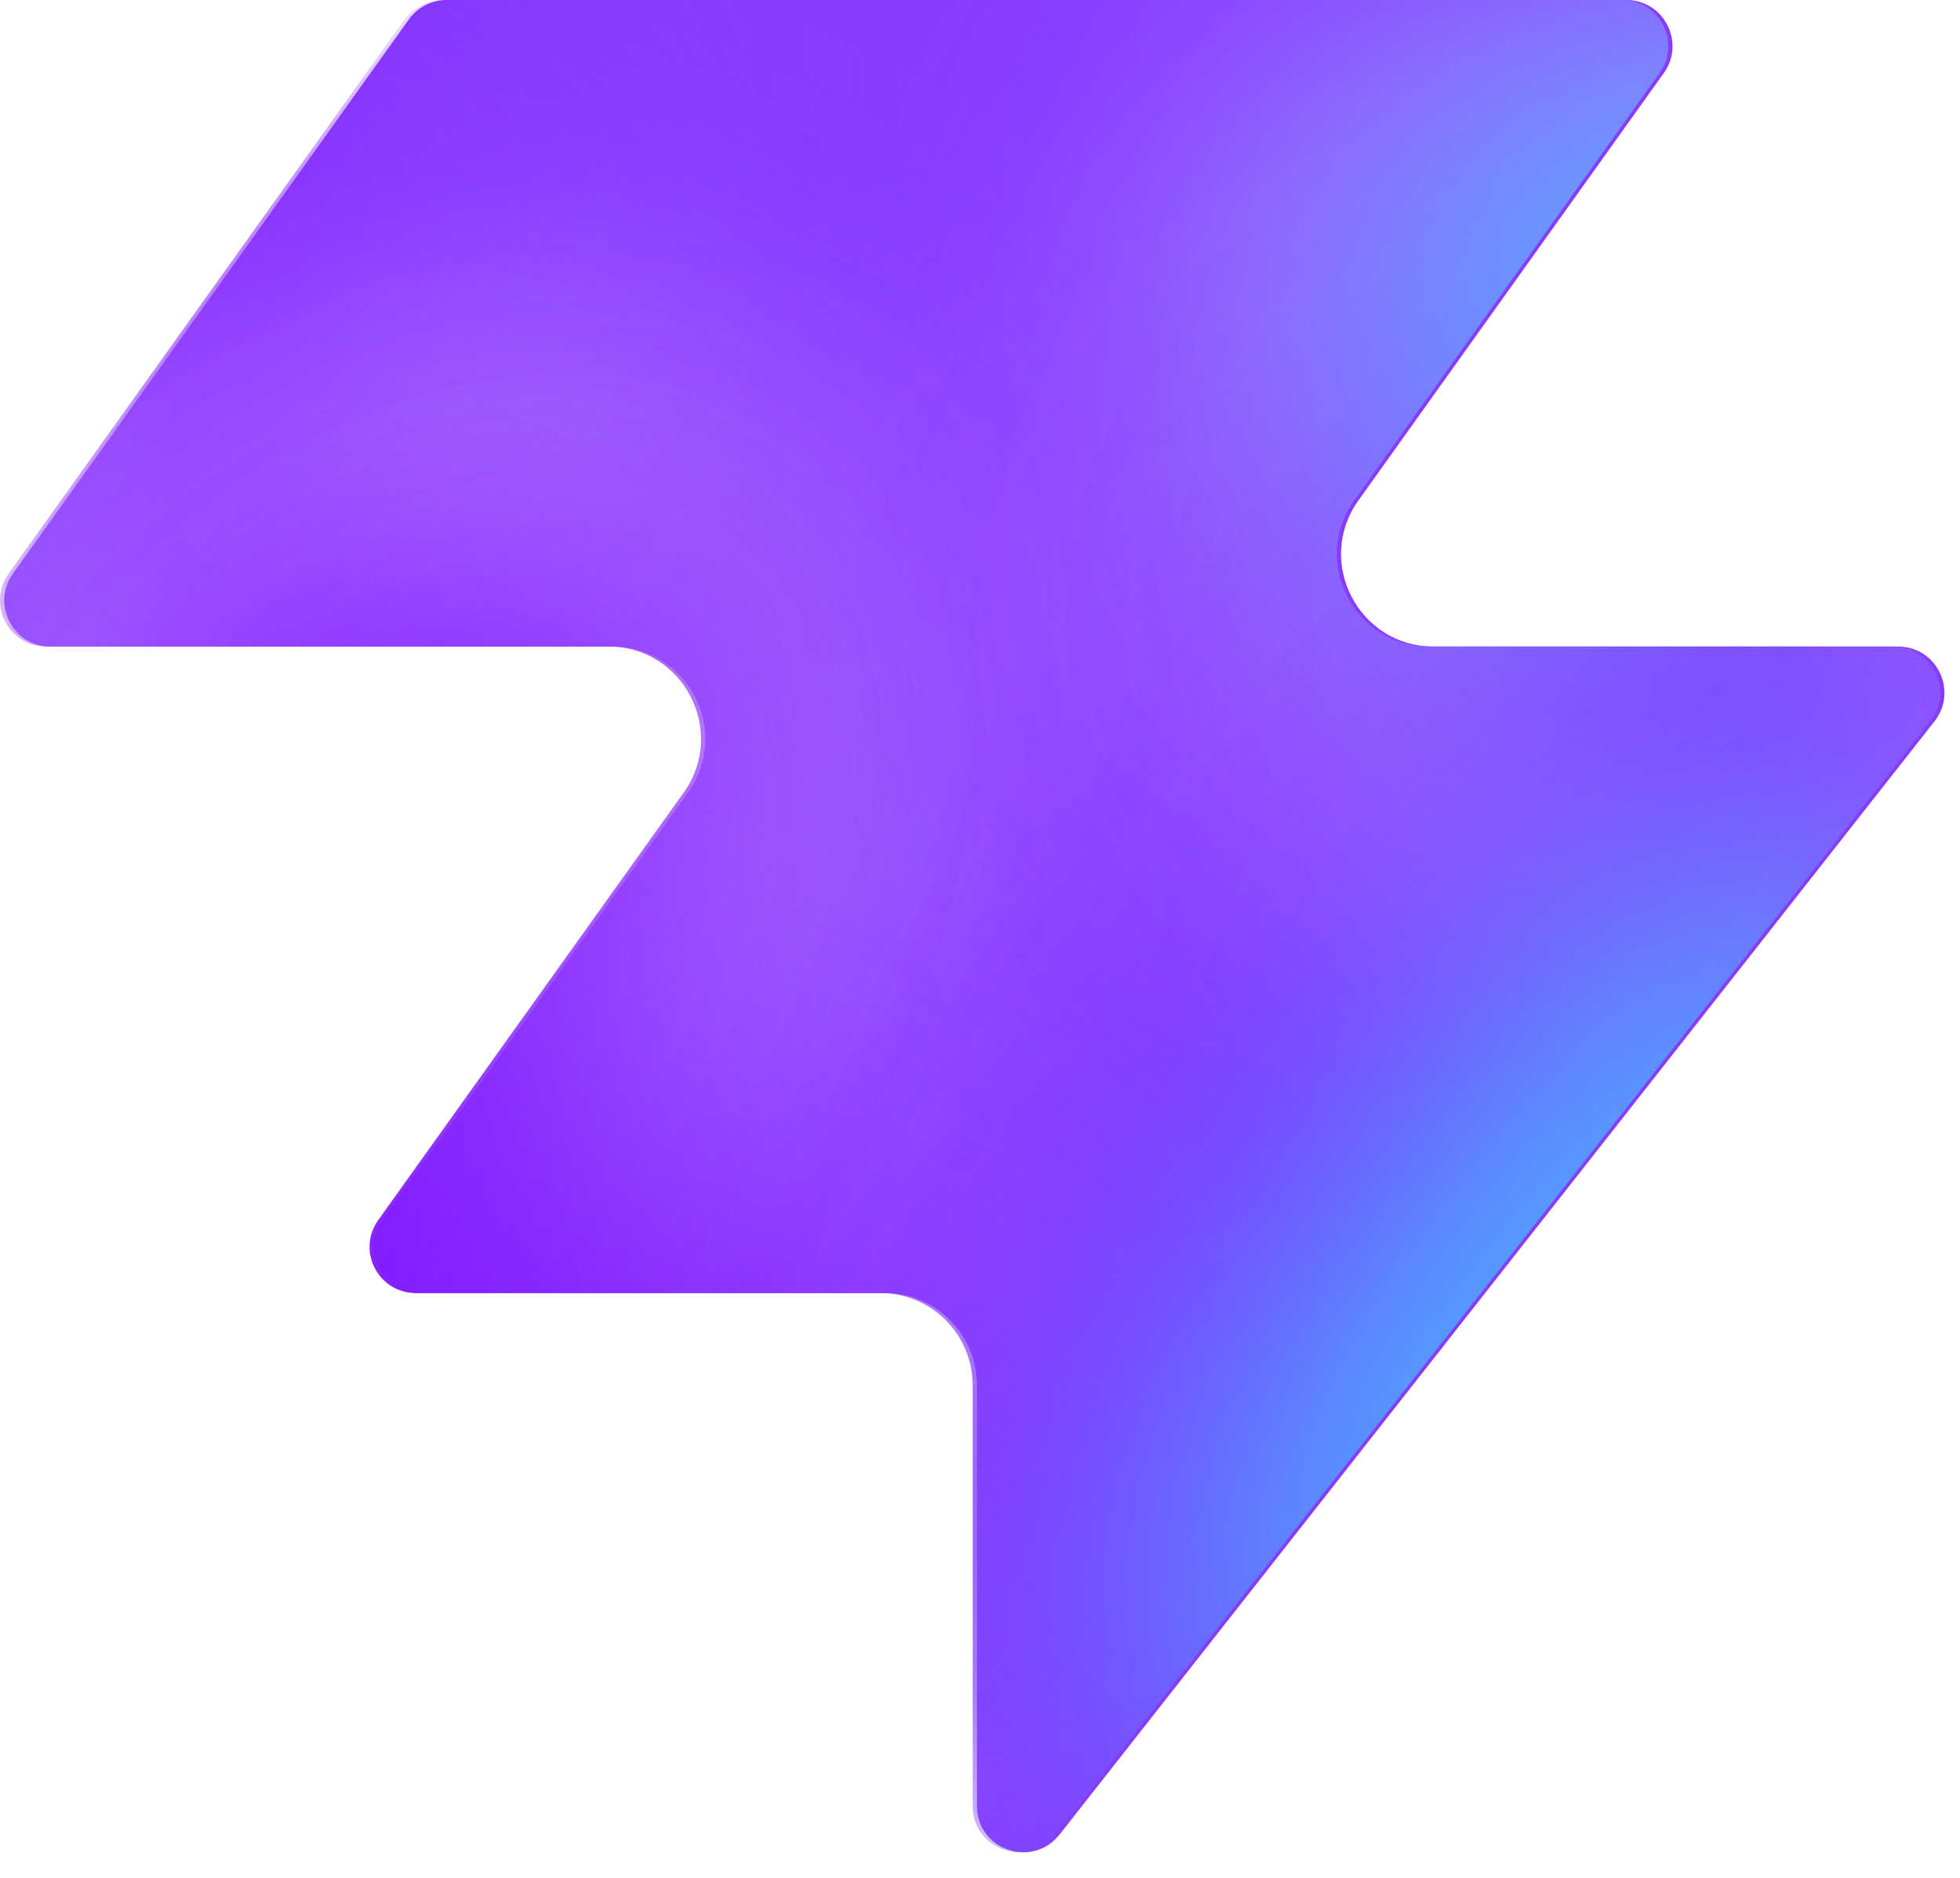
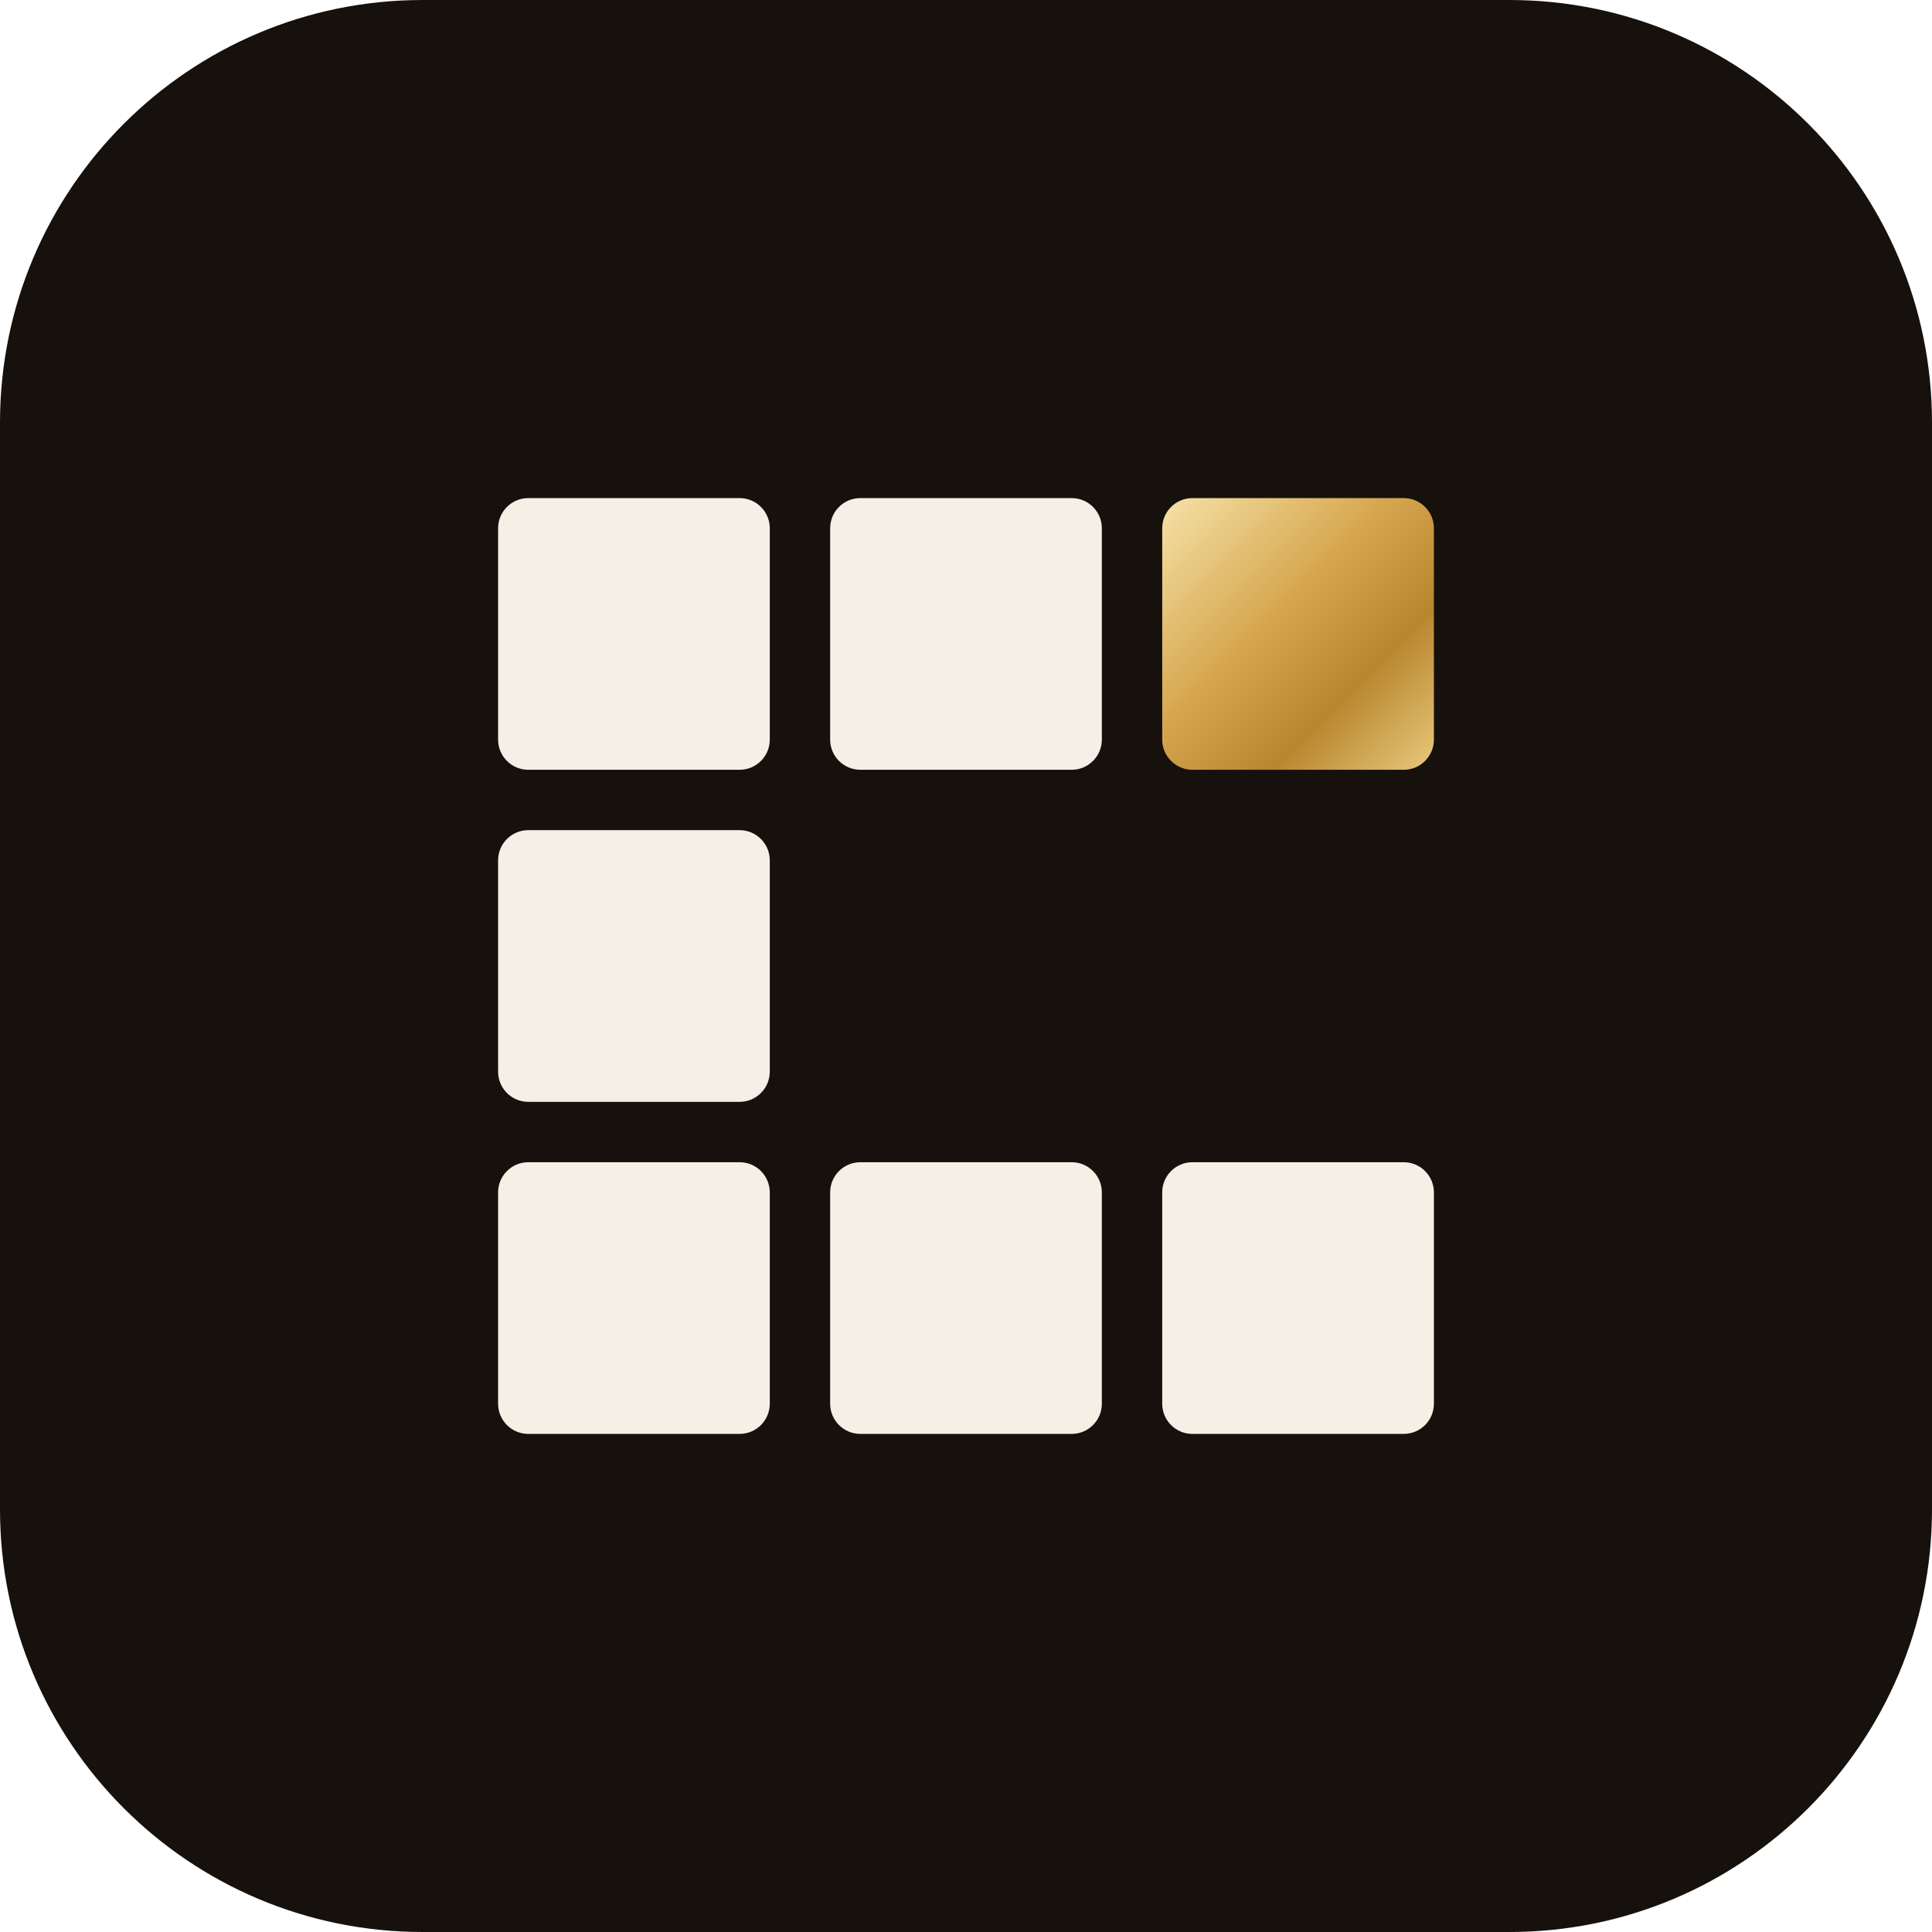
- <svg xmlns="http://www.w3.org/2000/svg" width="48" height="46" fill="none" viewBox="0 0 48 46">
-   <path fill="#863bff" d="M25.946 44.938c-.664.845-2.021.375-2.021-.698V33.937a2.26 2.26 0 0 0-2.262-2.262H10.287c-.92 0-1.456-1.04-.92-1.788l7.48-10.471c1.07-1.497 0-3.578-1.842-3.578H1.237c-.92 0-1.456-1.04-.92-1.788L10.013.474c.214-.297.556-.474.92-.474h28.894c.92 0 1.456 1.04.92 1.788l-7.48 10.471c-1.07 1.498 0 3.579 1.842 3.579h11.377c.943 0 1.473 1.088.89 1.83L25.947 44.94z" style="fill:#863bff;fill:color(display-p3 .525 .23 1);fill-opacity:1" />
-   <mask id="a" width="48" height="46" x="0" y="0" maskUnits="userSpaceOnUse" style="mask-type:alpha">
-     <path fill="#000" d="M25.842 44.938c-.664.844-2.021.375-2.021-.698V33.937a2.26 2.26 0 0 0-2.262-2.262H10.183c-.92 0-1.456-1.04-.92-1.788l7.48-10.471c1.07-1.498 0-3.579-1.842-3.579H1.133c-.92 0-1.456-1.04-.92-1.787L9.91.473c.214-.297.556-.474.92-.474h28.894c.92 0 1.456 1.04.92 1.788l-7.48 10.471c-1.07 1.498 0 3.578 1.842 3.578h11.377c.943 0 1.473 1.088.89 1.832L25.843 44.94z" style="fill:#000;fill-opacity:1" />
-   </mask>
-   <g mask="url(#a)">
-     <g filter="url(#b)">
-       <ellipse cx="5.508" cy="14.704" fill="#ede6ff" rx="5.508" ry="14.704" style="fill:#ede6ff;fill:color(display-p3 .927 .903 1);fill-opacity:1" transform="matrix(.00324 1 1 -.00324 -4.47 31.516)" />
-     </g>
-     <g filter="url(#c)">
-       <ellipse cx="10.399" cy="29.851" fill="#ede6ff" rx="10.399" ry="29.851" style="fill:#ede6ff;fill:color(display-p3 .927 .903 1);fill-opacity:1" transform="matrix(.00324 1 1 -.00324 -39.328 7.883)" />
-     </g>
-     <g filter="url(#d)">
-       <ellipse cx="5.508" cy="30.487" fill="#7e14ff" rx="5.508" ry="30.487" style="fill:#7e14ff;fill:color(display-p3 .492 .077 1);fill-opacity:1" transform="rotate(89.814 -25.913 -14.639)scale(1 -1)" />
-     </g>
-     <g filter="url(#e)">
-       <ellipse cx="5.508" cy="30.599" fill="#7e14ff" rx="5.508" ry="30.599" style="fill:#7e14ff;fill:color(display-p3 .492 .077 1);fill-opacity:1" transform="rotate(89.814 -32.644 -3.334)scale(1 -1)" />
-     </g>
-     <g filter="url(#f)">
-       <ellipse cx="5.508" cy="30.599" fill="#7e14ff" rx="5.508" ry="30.599" style="fill:#7e14ff;fill:color(display-p3 .492 .077 1);fill-opacity:1" transform="matrix(.00324 1 1 -.00324 -34.34 30.47)" />
-     </g>
-     <g filter="url(#g)">
-       <ellipse cx="14.072" cy="22.078" fill="#ede6ff" rx="14.072" ry="22.078" style="fill:#ede6ff;fill:color(display-p3 .927 .903 1);fill-opacity:1" transform="rotate(93.35 24.506 48.493)scale(-1 1)" />
-     </g>
-     <g filter="url(#h)">
-       <ellipse cx="3.47" cy="21.501" fill="#7e14ff" rx="3.47" ry="21.501" style="fill:#7e14ff;fill:color(display-p3 .492 .077 1);fill-opacity:1" transform="rotate(89.009 28.708 47.59)scale(-1 1)" />
-     </g>
-     <g filter="url(#i)">
-       <ellipse cx="3.47" cy="21.501" fill="#7e14ff" rx="3.47" ry="21.501" style="fill:#7e14ff;fill:color(display-p3 .492 .077 1);fill-opacity:1" transform="rotate(89.009 28.708 47.59)scale(-1 1)" />
-     </g>
-     <g filter="url(#j)">
-       <ellipse cx=".387" cy="8.972" fill="#7e14ff" rx="4.407" ry="29.108" style="fill:#7e14ff;fill:color(display-p3 .492 .077 1);fill-opacity:1" transform="rotate(39.51 .387 8.972)" />
-     </g>
-     <g filter="url(#k)">
-       <ellipse cx="47.523" cy="-6.092" fill="#7e14ff" rx="4.407" ry="29.108" style="fill:#7e14ff;fill:color(display-p3 .492 .077 1);fill-opacity:1" transform="rotate(37.892 47.523 -6.092)" />
-     </g>
-     <g filter="url(#l)">
-       <ellipse cx="41.412" cy="6.333" fill="#47bfff" rx="5.971" ry="9.665" style="fill:#47bfff;fill:color(display-p3 .28 .748 1);fill-opacity:1" transform="rotate(37.892 41.412 6.333)" />
-     </g>
-     <g filter="url(#m)">
-       <ellipse cx="-1.879" cy="38.332" fill="#7e14ff" rx="4.407" ry="29.108" style="fill:#7e14ff;fill:color(display-p3 .492 .077 1);fill-opacity:1" transform="rotate(37.892 -1.88 38.332)" />
-     </g>
-     <g filter="url(#n)">
-       <ellipse cx="-1.879" cy="38.332" fill="#7e14ff" rx="4.407" ry="29.108" style="fill:#7e14ff;fill:color(display-p3 .492 .077 1);fill-opacity:1" transform="rotate(37.892 -1.88 38.332)" />
-     </g>
-     <g filter="url(#o)">
-       <ellipse cx="35.651" cy="29.907" fill="#7e14ff" rx="4.407" ry="29.108" style="fill:#7e14ff;fill:color(display-p3 .492 .077 1);fill-opacity:1" transform="rotate(37.892 35.651 29.907)" />
-     </g>
-     <g filter="url(#p)">
-       <ellipse cx="38.418" cy="32.4" fill="#47bfff" rx="5.971" ry="15.297" style="fill:#47bfff;fill:color(display-p3 .28 .748 1);fill-opacity:1" transform="rotate(37.892 38.418 32.4)" />
-     </g>
+ <svg xmlns="http://www.w3.org/2000/svg" viewBox="0 0 64 64">
+   <defs>
+     <clipPath id="gc">
+       <rect width="10" height="10" />
+     </clipPath>
+     <linearGradient id="golda" x1="0" y1="0" x2="1" y2="1">
+       <stop offset="0" stop-color="#f6e2a8" />
+       <stop offset=".42" stop-color="#d6a64e" />
+       <stop offset=".7" stop-color="#b8862f" />
+       <stop offset="1" stop-color="#e9c97c" />
+     </linearGradient>
+   </defs>
+   <rect width="64" height="64" rx="14" fill="#16110c" />
+   <g transform="translate(16.5 16.5) scale(1)">
+     <rect x="0" y="0" width="9" height="9" rx="1" fill="#f5f0e6" />
+     <rect x="11" y="0" width="9" height="9" rx="1" fill="#f5f0e6" />
+     <rect x="0" y="11" width="9" height="9" rx="1" fill="#f5f0e6" />
+     <rect x="0" y="22" width="9" height="9" rx="1" fill="#f5f0e6" />
+     <rect x="11" y="22" width="9" height="9" rx="1" fill="#f5f0e6" />
+     <rect x="22" y="22" width="9" height="9" rx="1" fill="#f5f0e6" />
+     <rect x="22" y="0" width="9" height="9" rx="1" fill="url(#golda)" />
  </g>
-   <defs>
-     <filter id="b" width="60.045" height="41.654" x="-19.77" y="16.149" color-interpolation-filters="sRGB" filterUnits="userSpaceOnUse">
-       <feFlood flood-opacity="0" result="BackgroundImageFix" />
-       <feBlend in="SourceGraphic" in2="BackgroundImageFix" result="shape" />
-       <feGaussianBlur result="effect1_foregroundBlur_2002_17158" stdDeviation="7.659" />
-     </filter>
-     <filter id="c" width="90.34" height="51.437" x="-54.613" y="-7.533" color-interpolation-filters="sRGB" filterUnits="userSpaceOnUse">
-       <feFlood flood-opacity="0" result="BackgroundImageFix" />
-       <feBlend in="SourceGraphic" in2="BackgroundImageFix" result="shape" />
-       <feGaussianBlur result="effect1_foregroundBlur_2002_17158" stdDeviation="7.659" />
-     </filter>
-     <filter id="d" width="79.355" height="29.4" x="-49.64" y="2.03" color-interpolation-filters="sRGB" filterUnits="userSpaceOnUse">
-       <feFlood flood-opacity="0" result="BackgroundImageFix" />
-       <feBlend in="SourceGraphic" in2="BackgroundImageFix" result="shape" />
-       <feGaussianBlur result="effect1_foregroundBlur_2002_17158" stdDeviation="4.596" />
-     </filter>
-     <filter id="e" width="79.579" height="29.4" x="-45.045" y="20.029" color-interpolation-filters="sRGB" filterUnits="userSpaceOnUse">
-       <feFlood flood-opacity="0" result="BackgroundImageFix" />
-       <feBlend in="SourceGraphic" in2="BackgroundImageFix" result="shape" />
-       <feGaussianBlur result="effect1_foregroundBlur_2002_17158" stdDeviation="4.596" />
-     </filter>
-     <filter id="f" width="79.579" height="29.4" x="-43.513" y="21.178" color-interpolation-filters="sRGB" filterUnits="userSpaceOnUse">
-       <feFlood flood-opacity="0" result="BackgroundImageFix" />
-       <feBlend in="SourceGraphic" in2="BackgroundImageFix" result="shape" />
-       <feGaussianBlur result="effect1_foregroundBlur_2002_17158" stdDeviation="4.596" />
-     </filter>
-     <filter id="g" width="74.749" height="58.852" x="15.756" y="-17.901" color-interpolation-filters="sRGB" filterUnits="userSpaceOnUse">
-       <feFlood flood-opacity="0" result="BackgroundImageFix" />
-       <feBlend in="SourceGraphic" in2="BackgroundImageFix" result="shape" />
-       <feGaussianBlur result="effect1_foregroundBlur_2002_17158" stdDeviation="7.659" />
-     </filter>
-     <filter id="h" width="61.377" height="25.362" x="23.548" y="2.284" color-interpolation-filters="sRGB" filterUnits="userSpaceOnUse">
-       <feFlood flood-opacity="0" result="BackgroundImageFix" />
-       <feBlend in="SourceGraphic" in2="BackgroundImageFix" result="shape" />
-       <feGaussianBlur result="effect1_foregroundBlur_2002_17158" stdDeviation="4.596" />
-     </filter>
-     <filter id="i" width="61.377" height="25.362" x="23.548" y="2.284" color-interpolation-filters="sRGB" filterUnits="userSpaceOnUse">
-       <feFlood flood-opacity="0" result="BackgroundImageFix" />
-       <feBlend in="SourceGraphic" in2="BackgroundImageFix" result="shape" />
-       <feGaussianBlur result="effect1_foregroundBlur_2002_17158" stdDeviation="4.596" />
-     </filter>
-     <filter id="j" width="56.045" height="63.649" x="-27.636" y="-22.853" color-interpolation-filters="sRGB" filterUnits="userSpaceOnUse">
-       <feFlood flood-opacity="0" result="BackgroundImageFix" />
-       <feBlend in="SourceGraphic" in2="BackgroundImageFix" result="shape" />
-       <feGaussianBlur result="effect1_foregroundBlur_2002_17158" stdDeviation="4.596" />
-     </filter>
-     <filter id="k" width="54.814" height="64.646" x="20.116" y="-38.415" color-interpolation-filters="sRGB" filterUnits="userSpaceOnUse">
-       <feFlood flood-opacity="0" result="BackgroundImageFix" />
-       <feBlend in="SourceGraphic" in2="BackgroundImageFix" result="shape" />
-       <feGaussianBlur result="effect1_foregroundBlur_2002_17158" stdDeviation="4.596" />
-     </filter>
-     <filter id="l" width="33.541" height="35.313" x="24.641" y="-11.323" color-interpolation-filters="sRGB" filterUnits="userSpaceOnUse">
-       <feFlood flood-opacity="0" result="BackgroundImageFix" />
-       <feBlend in="SourceGraphic" in2="BackgroundImageFix" result="shape" />
-       <feGaussianBlur result="effect1_foregroundBlur_2002_17158" stdDeviation="4.596" />
-     </filter>
-     <filter id="m" width="54.814" height="64.646" x="-29.286" y="6.009" color-interpolation-filters="sRGB" filterUnits="userSpaceOnUse">
-       <feFlood flood-opacity="0" result="BackgroundImageFix" />
-       <feBlend in="SourceGraphic" in2="BackgroundImageFix" result="shape" />
-       <feGaussianBlur result="effect1_foregroundBlur_2002_17158" stdDeviation="4.596" />
-     </filter>
-     <filter id="n" width="54.814" height="64.646" x="-29.286" y="6.009" color-interpolation-filters="sRGB" filterUnits="userSpaceOnUse">
-       <feFlood flood-opacity="0" result="BackgroundImageFix" />
-       <feBlend in="SourceGraphic" in2="BackgroundImageFix" result="shape" />
-       <feGaussianBlur result="effect1_foregroundBlur_2002_17158" stdDeviation="4.596" />
-     </filter>
-     <filter id="o" width="54.814" height="64.646" x="8.244" y="-2.416" color-interpolation-filters="sRGB" filterUnits="userSpaceOnUse">
-       <feFlood flood-opacity="0" result="BackgroundImageFix" />
-       <feBlend in="SourceGraphic" in2="BackgroundImageFix" result="shape" />
-       <feGaussianBlur result="effect1_foregroundBlur_2002_17158" stdDeviation="4.596" />
-     </filter>
-     <filter id="p" width="39.409" height="43.623" x="18.713" y="10.588" color-interpolation-filters="sRGB" filterUnits="userSpaceOnUse">
-       <feFlood flood-opacity="0" result="BackgroundImageFix" />
-       <feBlend in="SourceGraphic" in2="BackgroundImageFix" result="shape" />
-       <feGaussianBlur result="effect1_foregroundBlur_2002_17158" stdDeviation="4.596" />
-     </filter>
-   </defs>
</svg>
